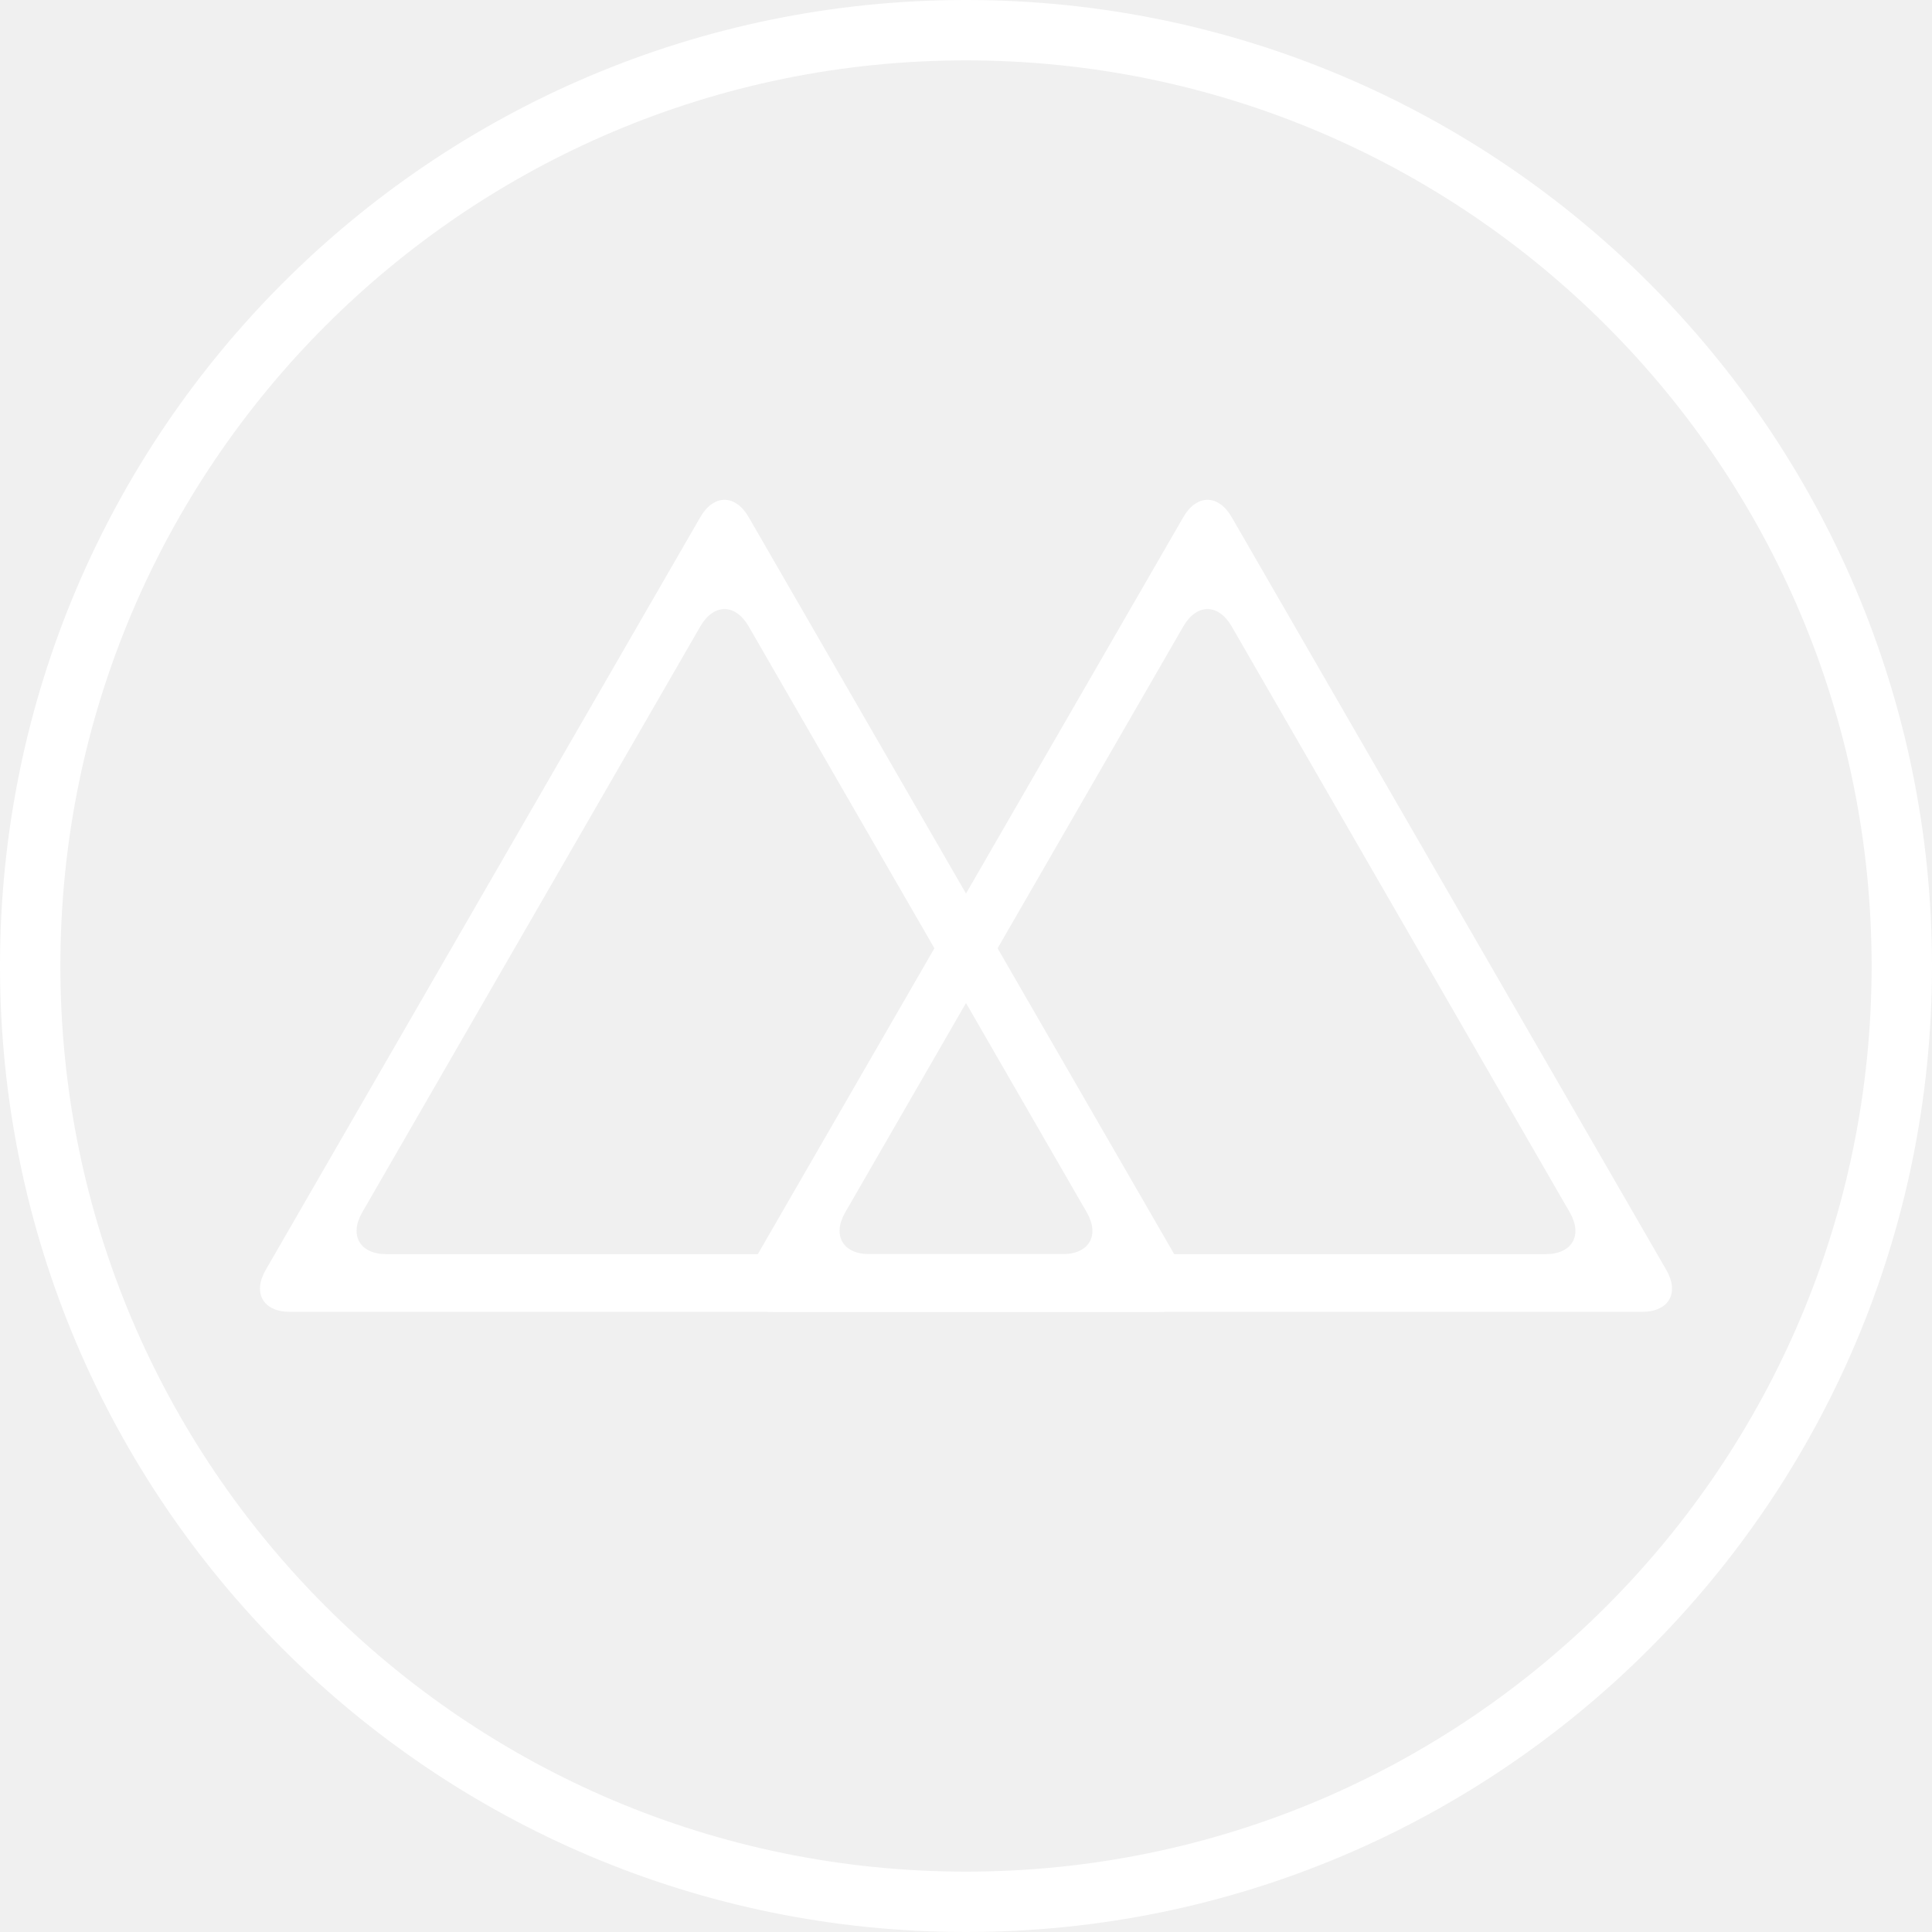
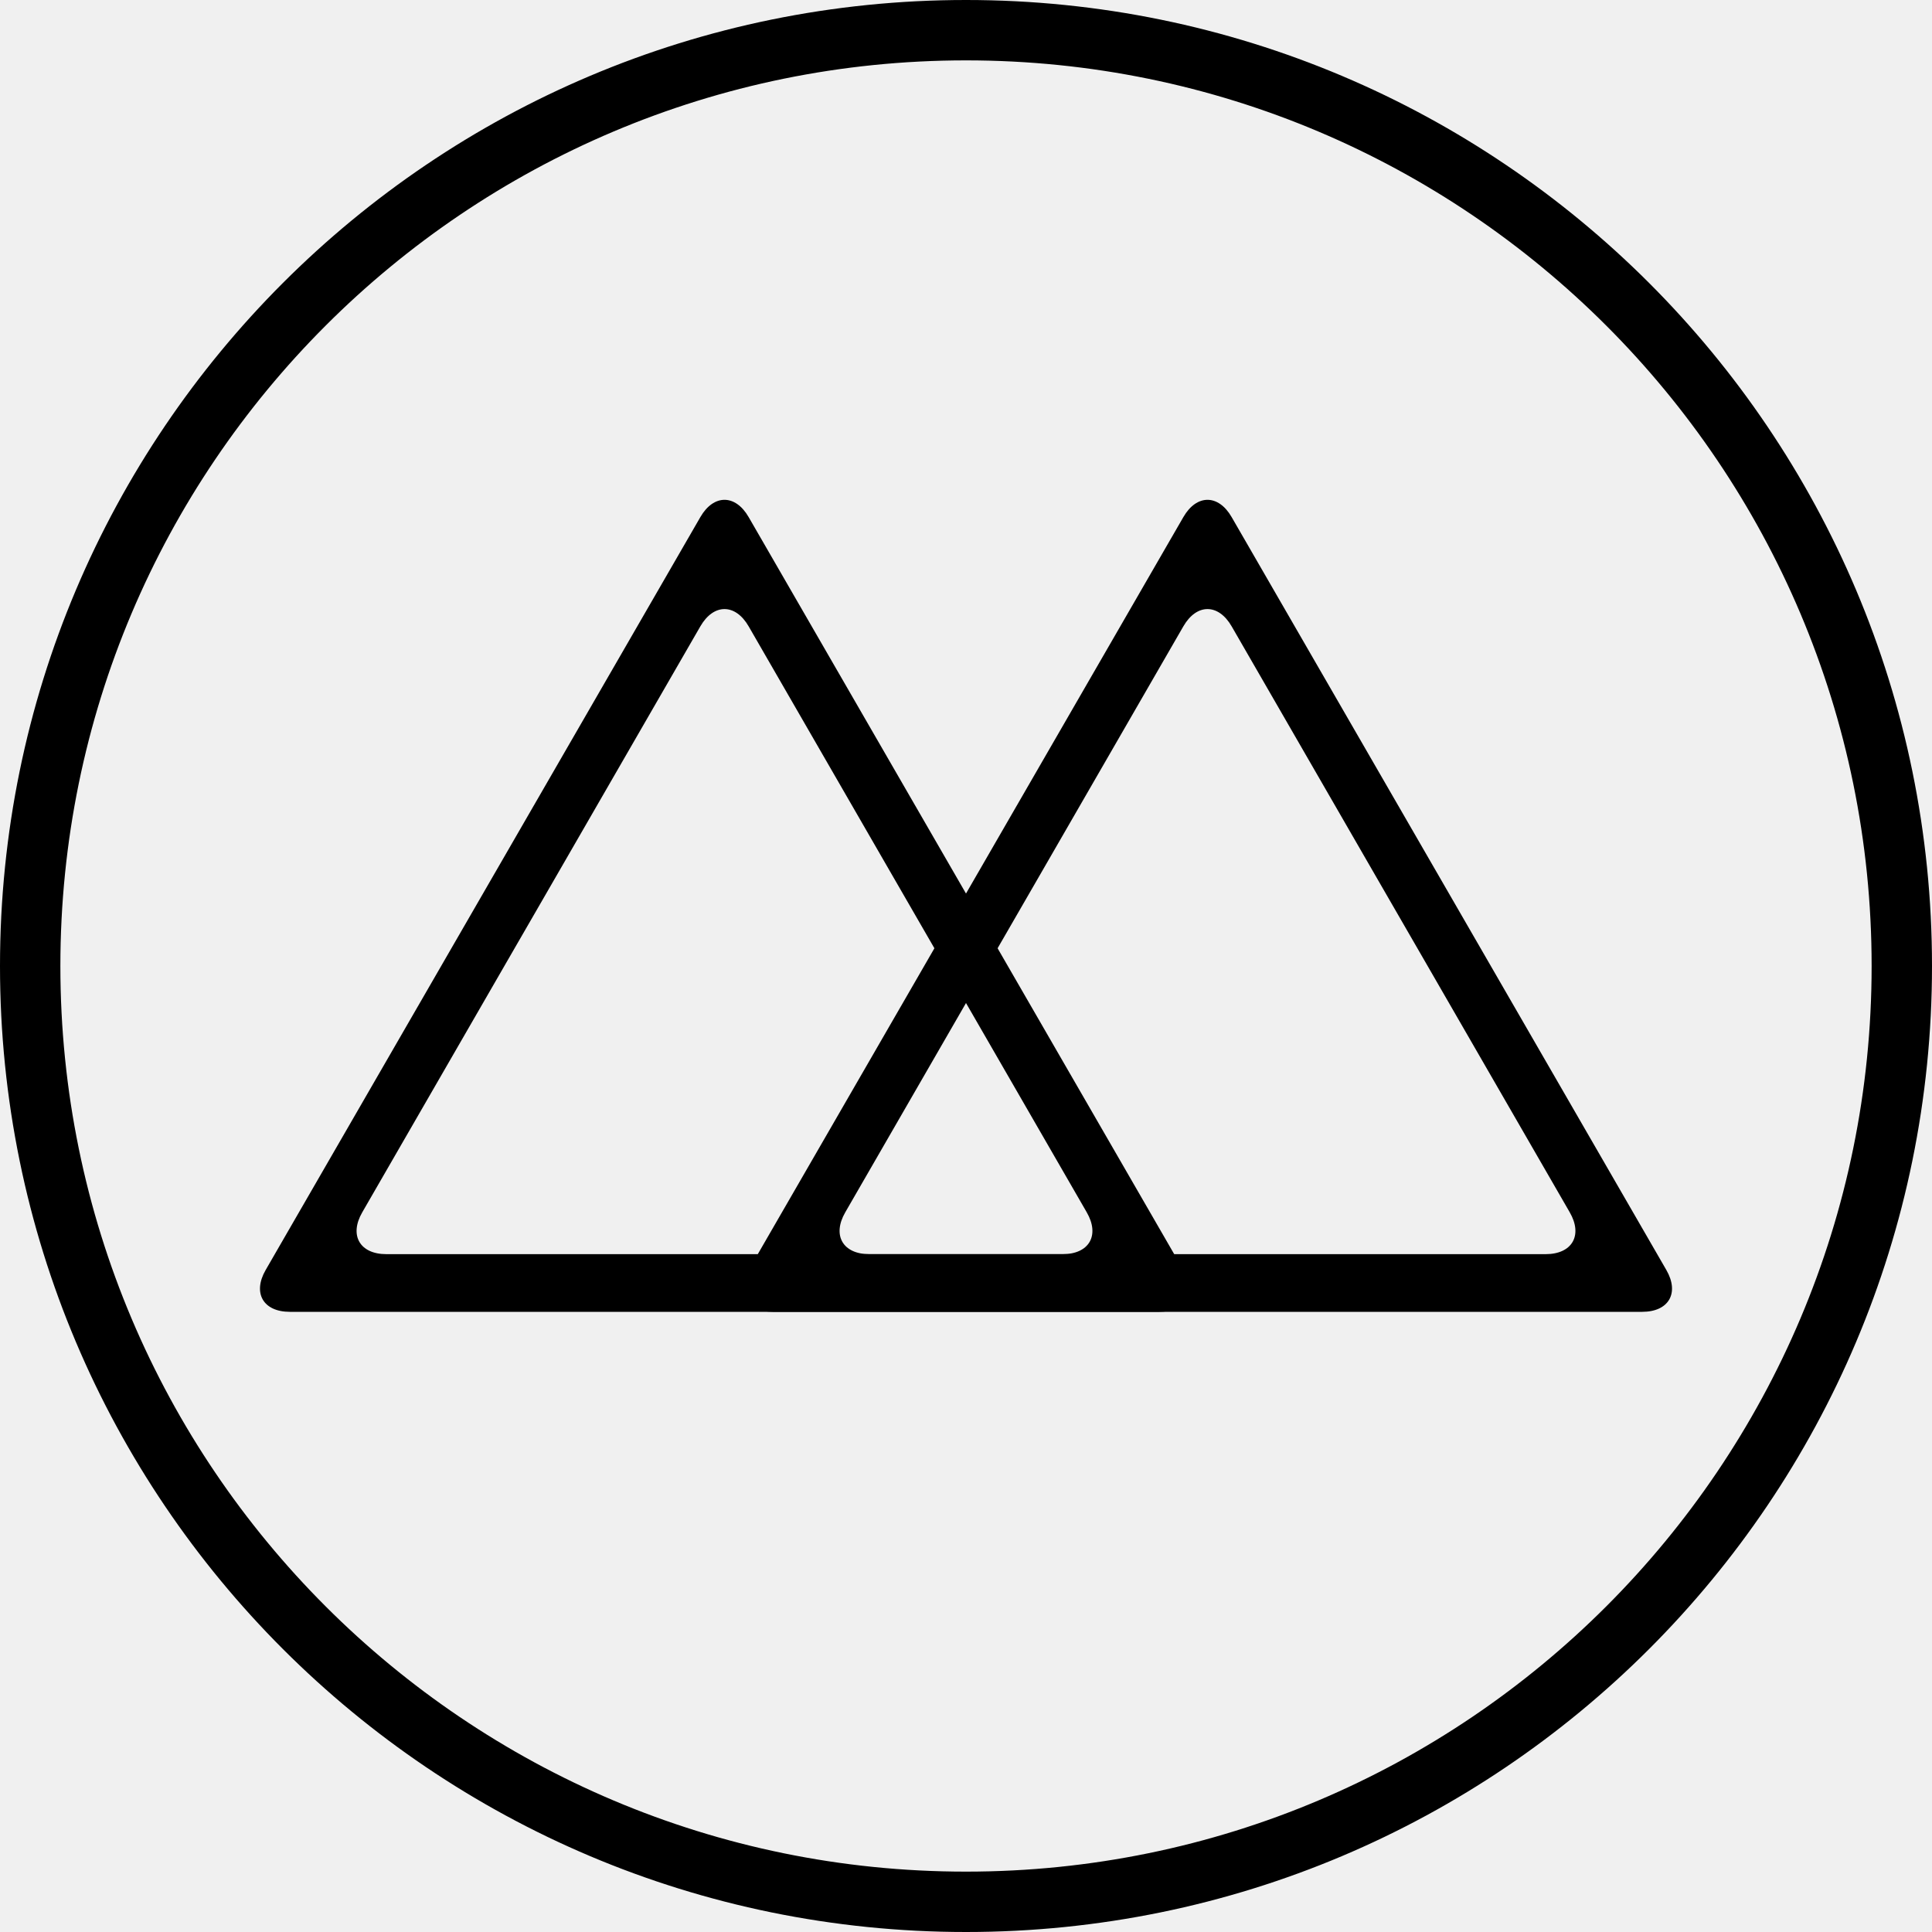
<svg xmlns="http://www.w3.org/2000/svg" viewBox="0 0 400 400">
  <defs>
    <style>.cls-1{fill:#fff}</style>
  </defs>
  <g id="Layer_2" data-name="Layer 2">
    <g id="Layer_1-2" data-name="Layer 1">
-       <path class="cls-1" d="M205 193.66l-10-17.32-40-69.28c-2.75-4.77-7.25-4.77-10 0l-40 69.28-10 17.32-40 69.28c-2.75 4.77-.5 8.66 5 8.66h180c5.5 0 7.75-3.89 5-8.66zm-125 66c-5.5 0-7.75-3.9-5-8.66l30-52 10-17.32 30-52c2.75-4.77 7.25-4.77 10 0l30 52L195 199l30 52c2.75 4.76.5 8.66-5 8.66H80z" />
-       <path class="cls-1" d="M305 193.66l-10-17.32-40-69.28c-2.75-4.77-7.25-4.77-10 0l-40 69.28-10 17.32-40 69.28c-2.75 4.77-.5 8.66 5 8.66h180c5.5 0 7.75-3.89 5-8.66zm-125 66c-5.5 0-7.75-3.9-5-8.66l30-52 10-17.32 30-52c2.75-4.77 7.25-4.77 10 0l30 52L295 199l30 52c2.75 4.76.5 8.66-5 8.66H180z" />
-       <path class="cls-1" d="M200 0C89.54 0 0 89.54 0 200s89.54 200 200 200 200-89.54 200-200S310.46 0 200 0zm0 387.5C96.45 387.5 12.5 303.55 12.5 200S96.45 12.5 200 12.5s187.5 84 187.5 187.5S303.55 387.5 200 387.5z" />
+       <path className="cls-1" d="M205 193.66l-10-17.32-40-69.28c-2.75-4.77-7.25-4.77-10 0l-40 69.28-10 17.32-40 69.28c-2.75 4.77-.5 8.66 5 8.66h180c5.5 0 7.75-3.89 5-8.66zm-125 66c-5.5 0-7.75-3.9-5-8.66l30-52 10-17.32 30-52c2.75-4.77 7.25-4.77 10 0l30 52L195 199l30 52c2.75 4.76.5 8.66-5 8.66H80z" />
+       <path className="cls-1" d="M305 193.66l-10-17.32-40-69.28c-2.75-4.77-7.25-4.77-10 0l-40 69.28-10 17.32-40 69.28c-2.75 4.77-.5 8.66 5 8.66h180c5.5 0 7.75-3.89 5-8.66zm-125 66c-5.5 0-7.75-3.9-5-8.66l30-52 10-17.32 30-52c2.75-4.77 7.25-4.77 10 0l30 52L295 199l30 52c2.75 4.76.5 8.66-5 8.66H180z" />
+       <path className="cls-1" d="M200 0C89.54 0 0 89.54 0 200s89.54 200 200 200 200-89.54 200-200S310.46 0 200 0zm0 387.5C96.45 387.5 12.5 303.55 12.5 200S96.45 12.5 200 12.5s187.5 84 187.5 187.5S303.55 387.5 200 387.5z" />
    </g>
  </g>
</svg>
